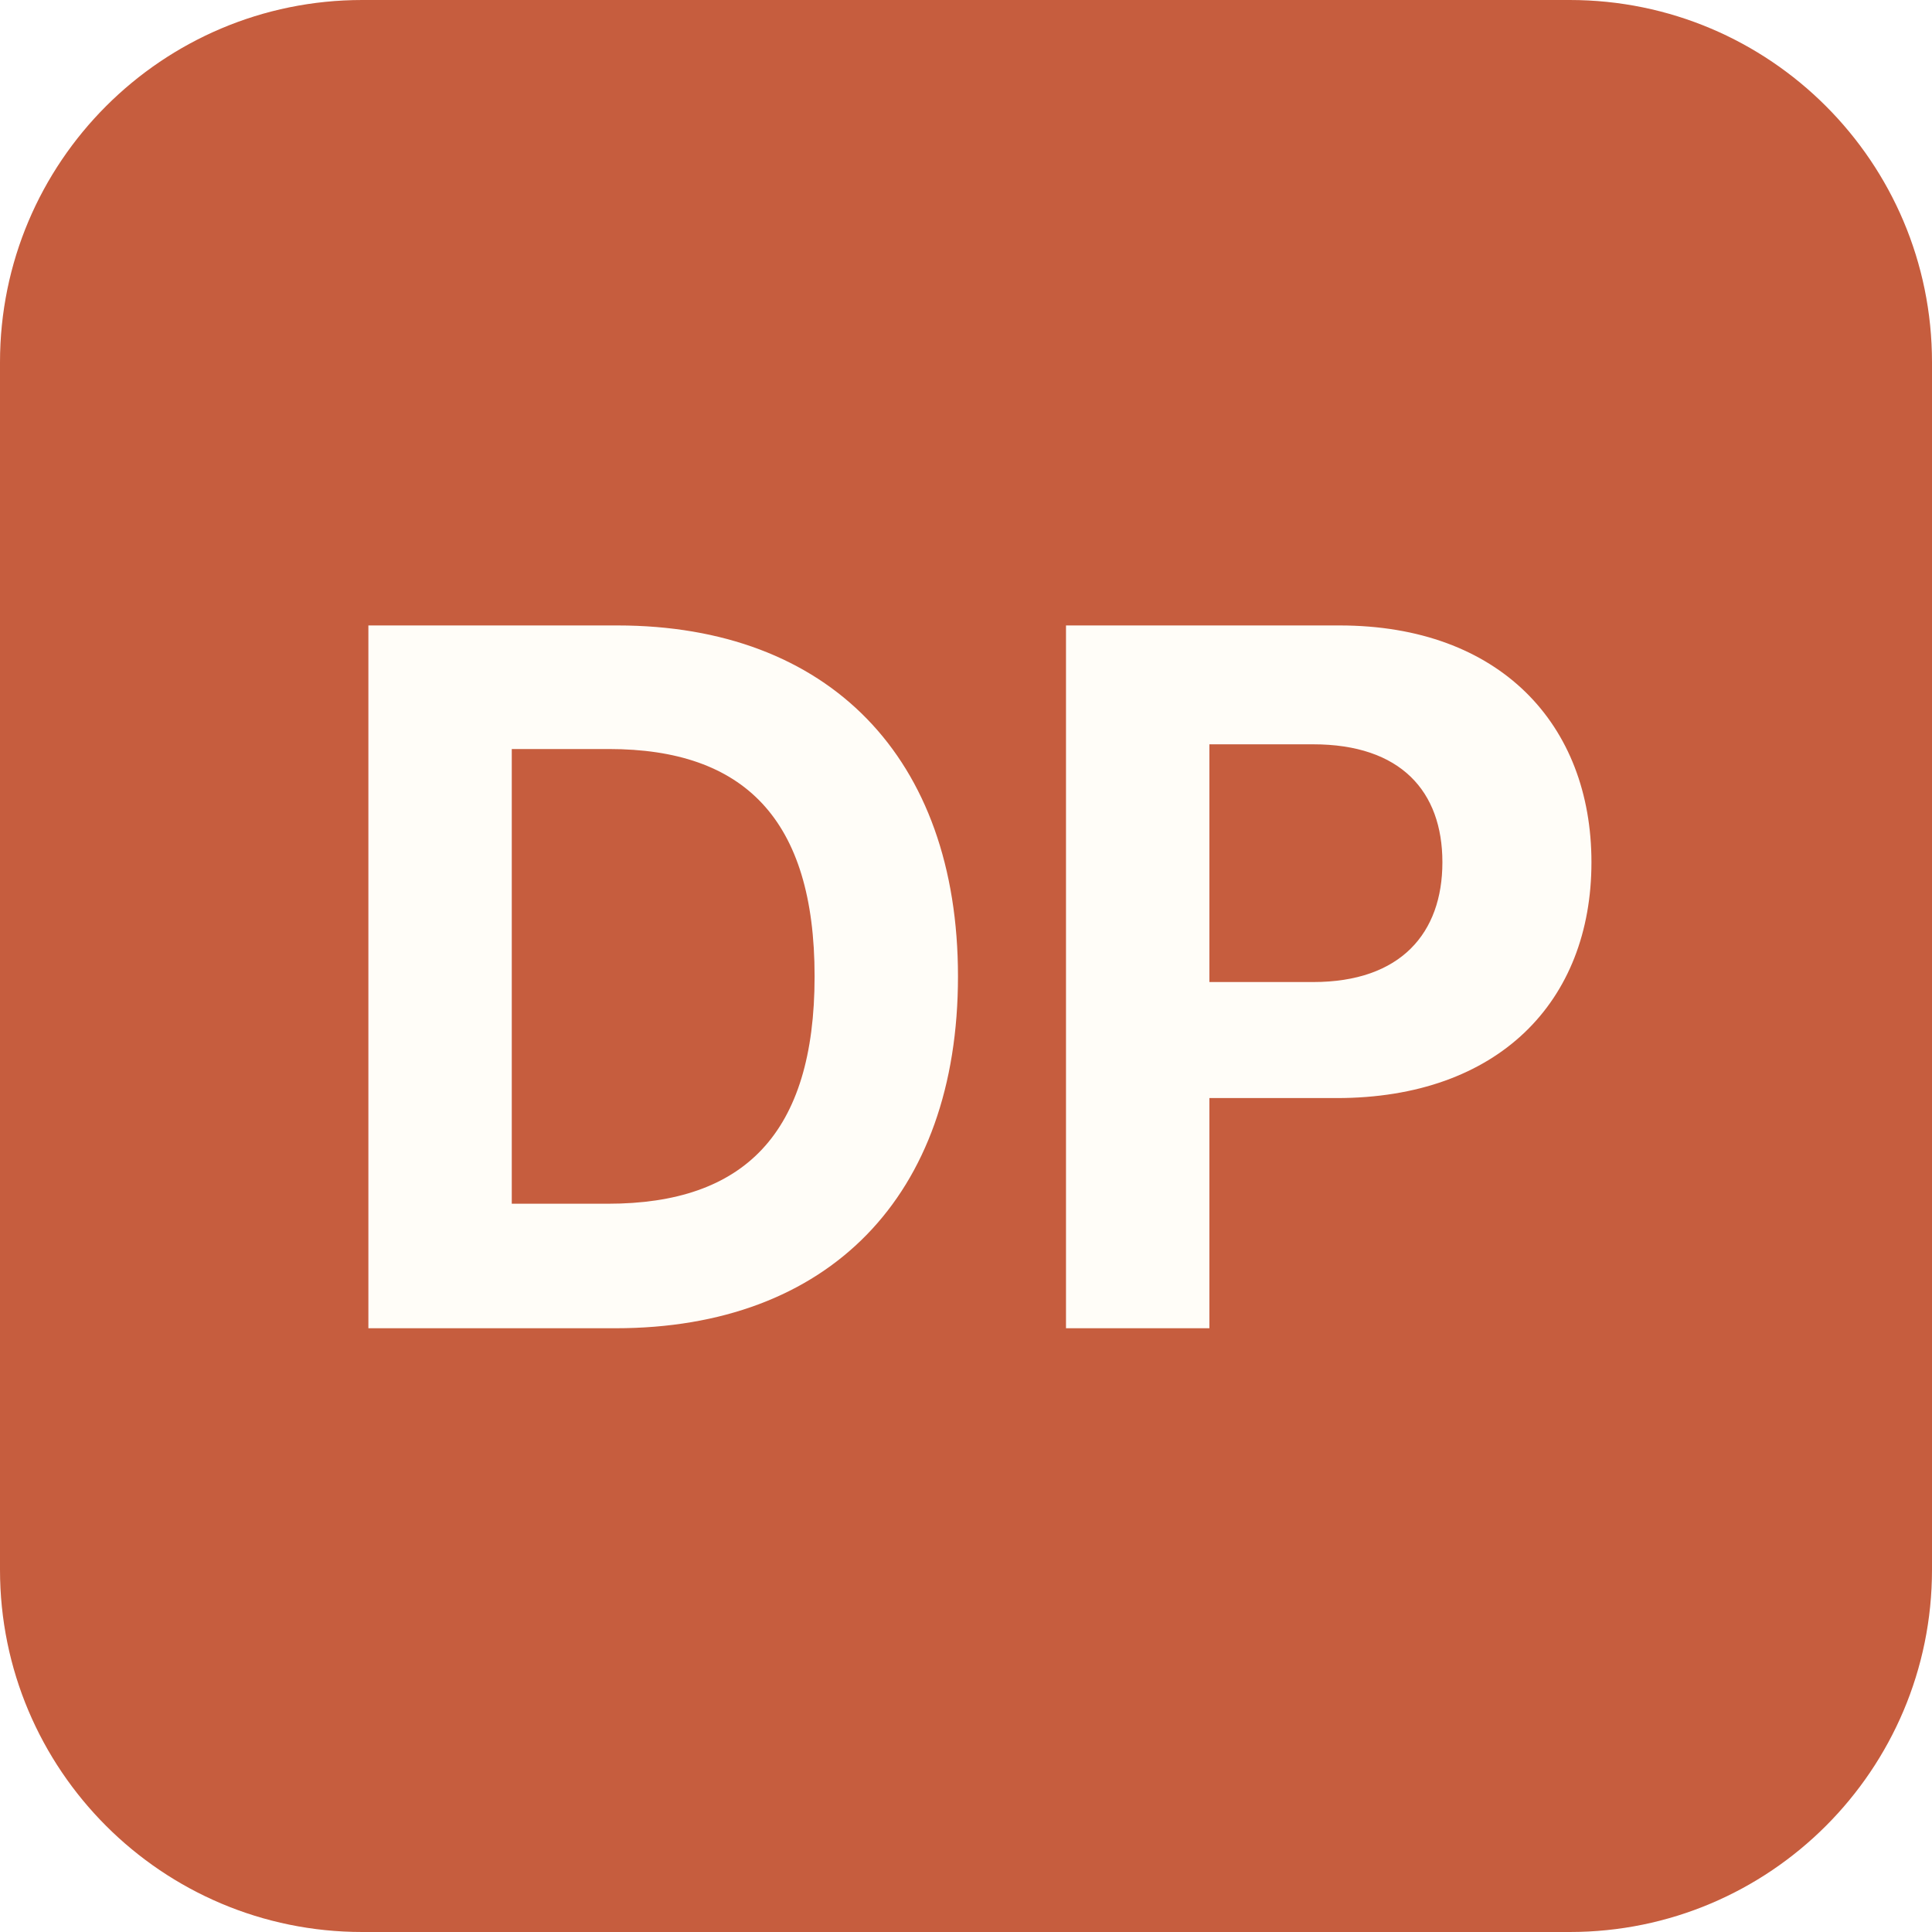
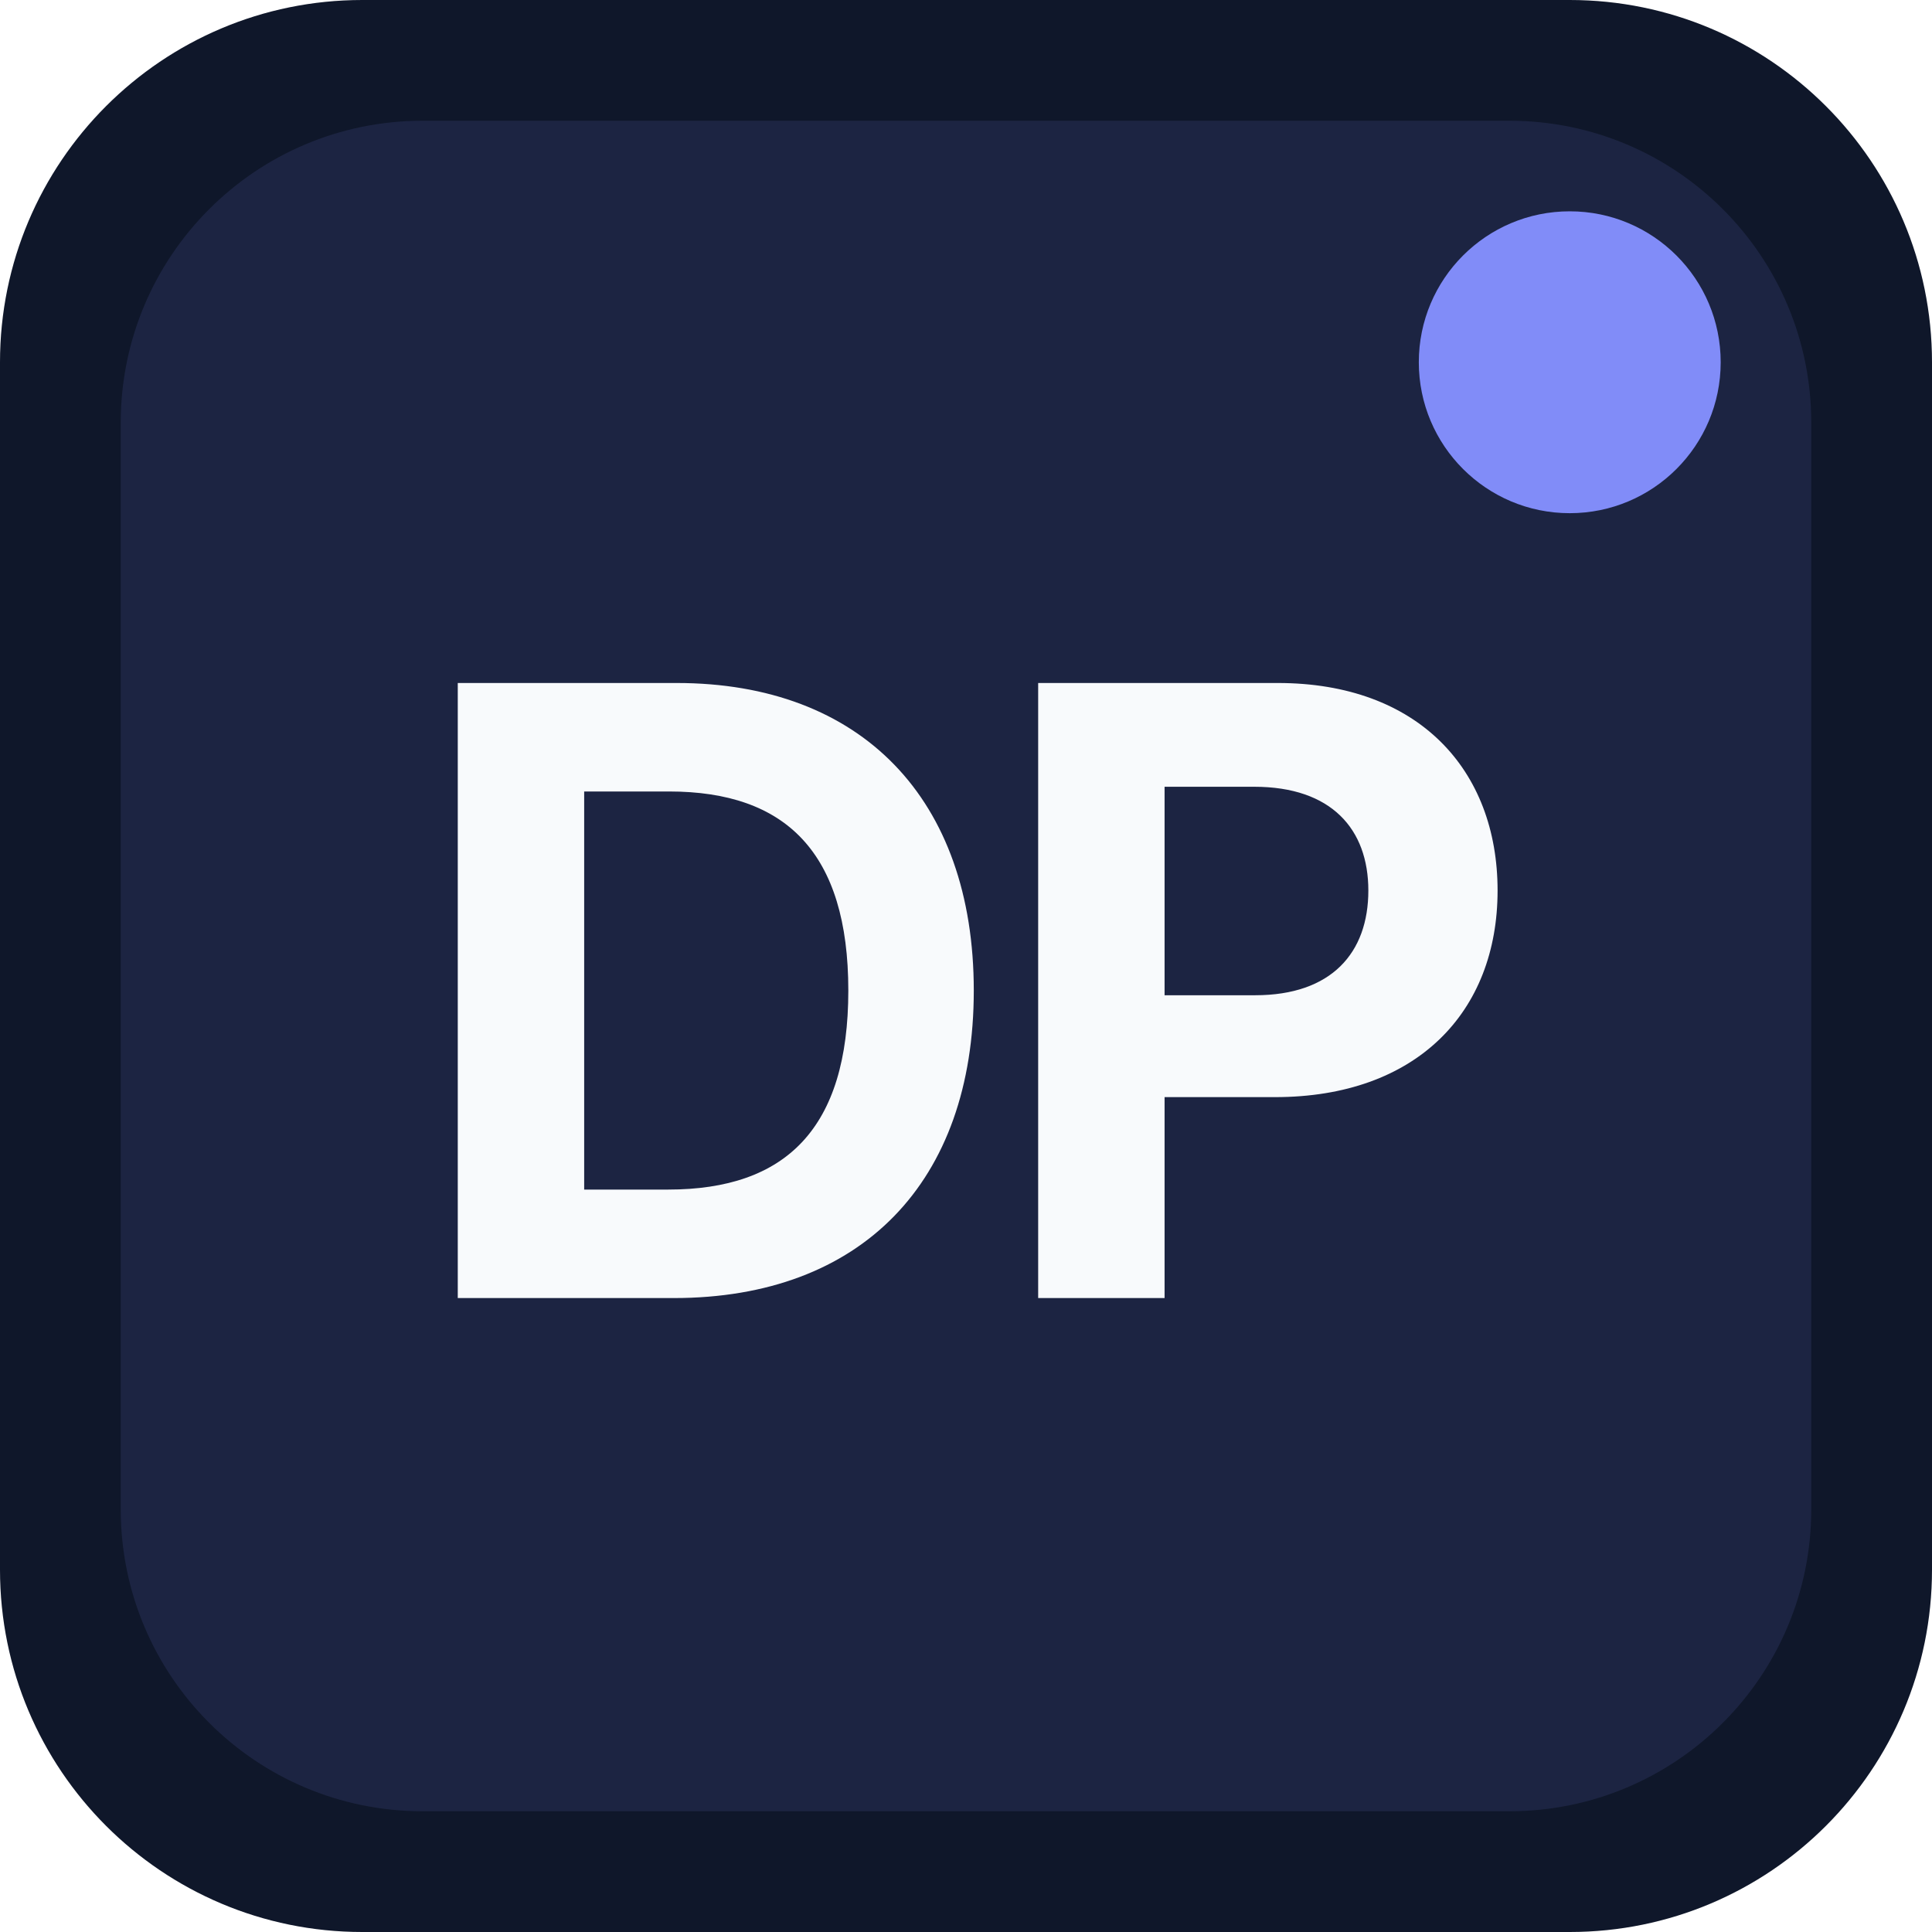
<svg xmlns="http://www.w3.org/2000/svg" viewBox="0 0 32 32">
-   <rect width="32" height="32" rx="6" fill="#C65D3E" />
-   <text x="16" y="22" text-anchor="middle" font-family="Inter,system-ui,sans-serif" font-weight="700" font-size="16" fill="#FFFDF8">DP</text>
+   <rect width="32" height="32" rx="6" fill="#0F172A" />
+   <rect x="2" y="2" width="28" height="28" rx="5" fill="#818CF8" fill-opacity="0.12" />
+   <text x="16" y="21.5" text-anchor="middle" font-family="Inter,system-ui,sans-serif" font-weight="700" font-size="14" letter-spacing="-0.5" fill="#F8FAFC">DP</text>
+   <circle cx="26" cy="6" r="2.5" fill="#818CF8" />
</svg>
